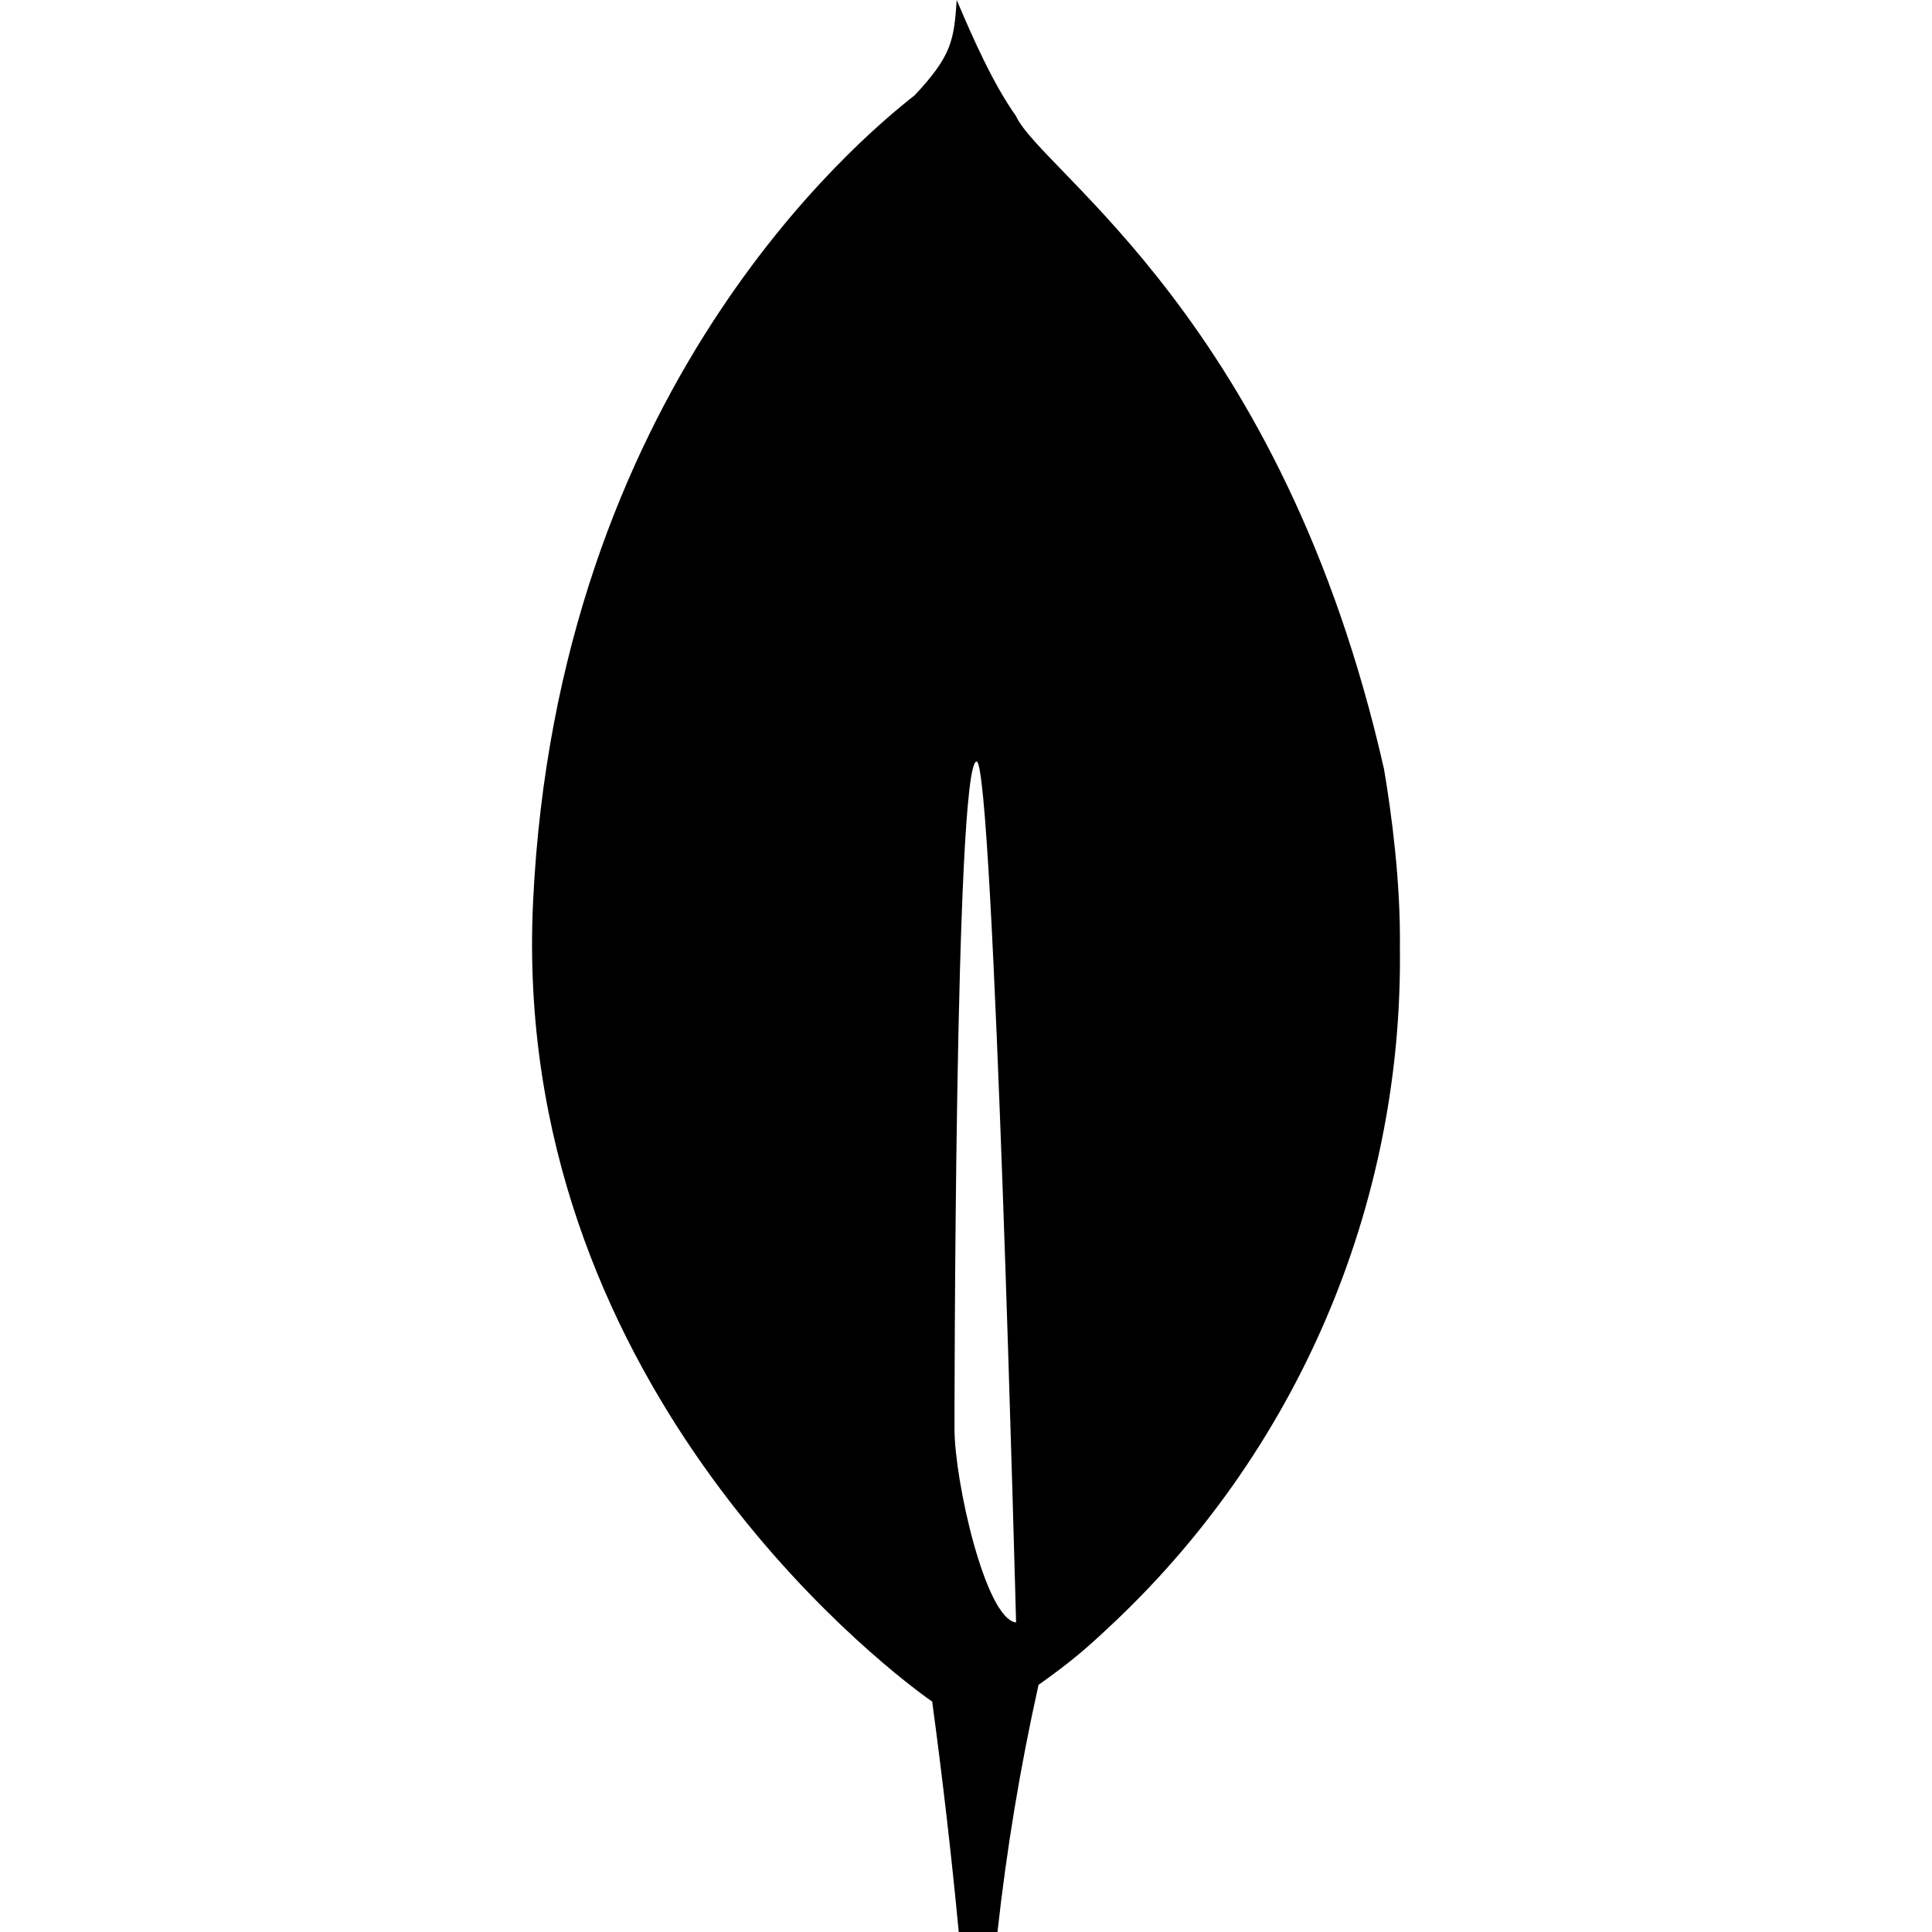
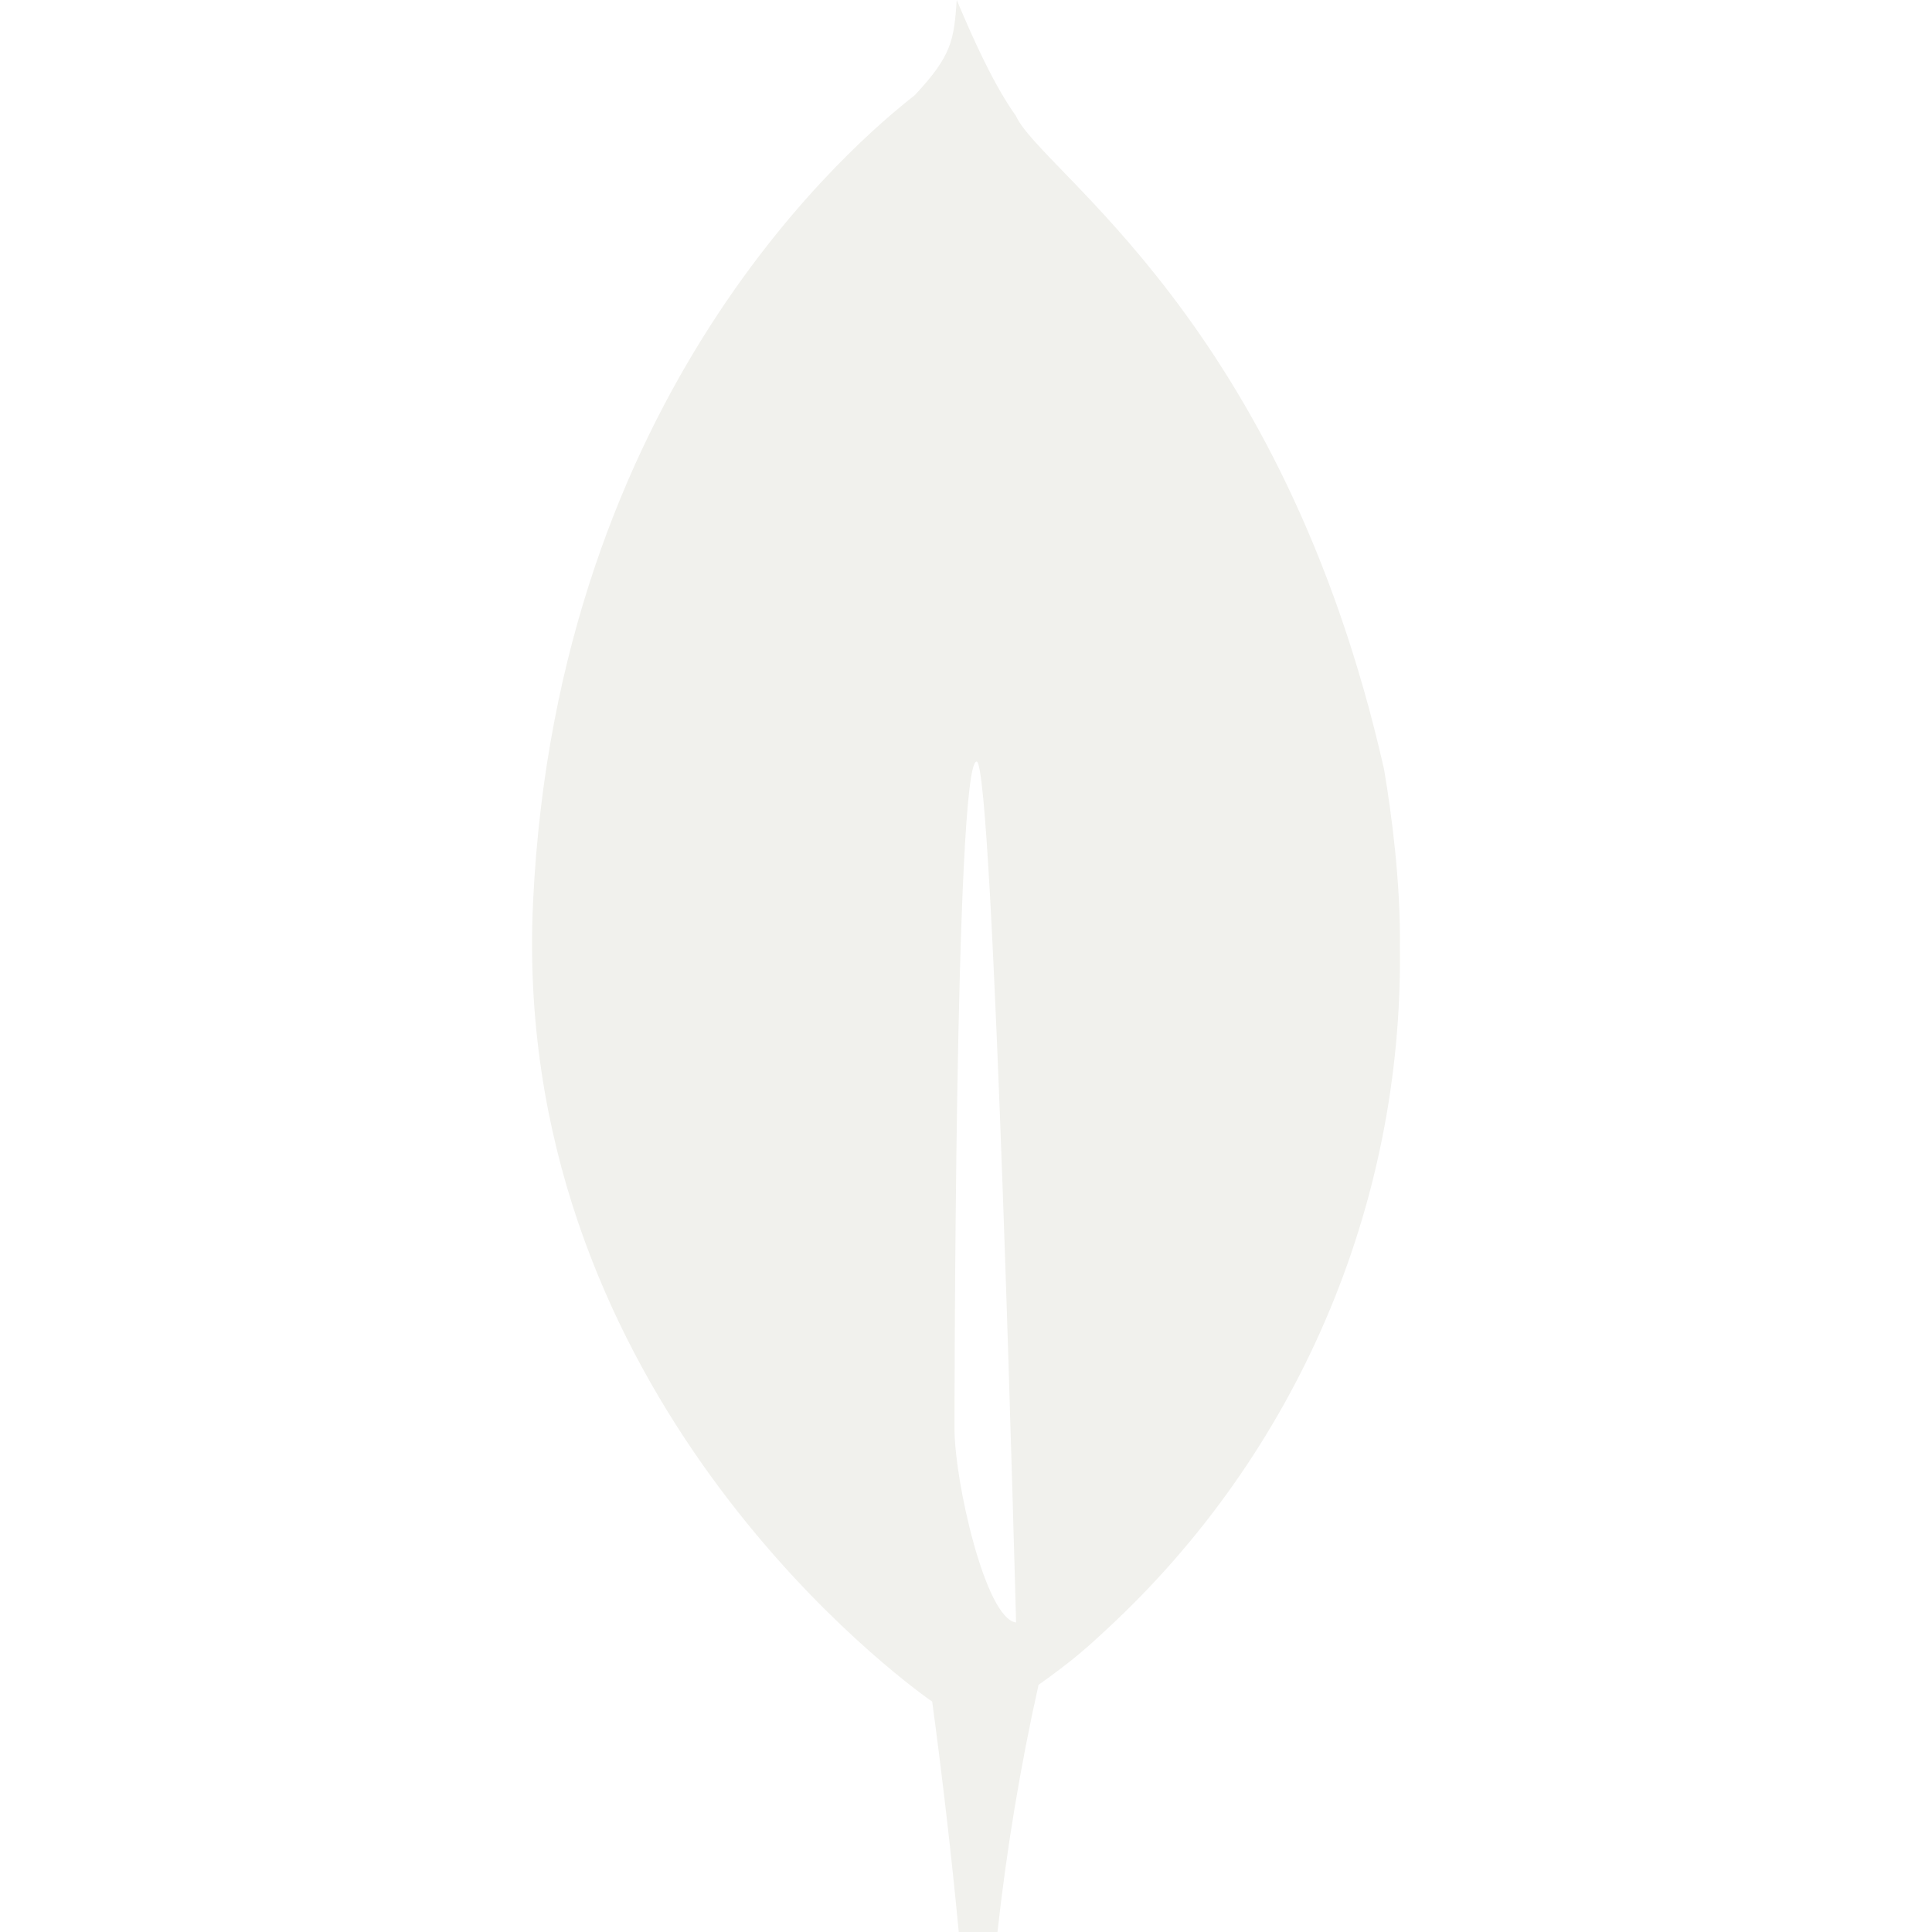
- <svg xmlns="http://www.w3.org/2000/svg" role="img" viewBox="0 0 24 24">
+ <svg xmlns="http://www.w3.org/2000/svg" fill="#f1f1ed" role="img" viewBox="0 0 24 24">
  <path d="M17.193 9.555c-1.264-5.58-4.252-7.414-4.573-8.115-.28-.394-.53-.954-.735-1.44-.036.495-.055.685-.523 1.184-.723.566-4.438 3.682-4.74 10.02-.282 5.912 4.27 9.435 4.888 9.884l.07.05A73.49 73.49 0 0111.91 24h.481c.114-1.032.284-2.056.51-3.07.417-.296.604-.463.85-.693a11.342 11.342 0 003.639-8.464c.01-.814-.103-1.662-.197-2.218zm-5.336 8.195s0-8.291.275-8.29c.213 0 .49 10.695.49 10.695-.381-.045-.765-1.76-.765-2.405z" />
</svg>
